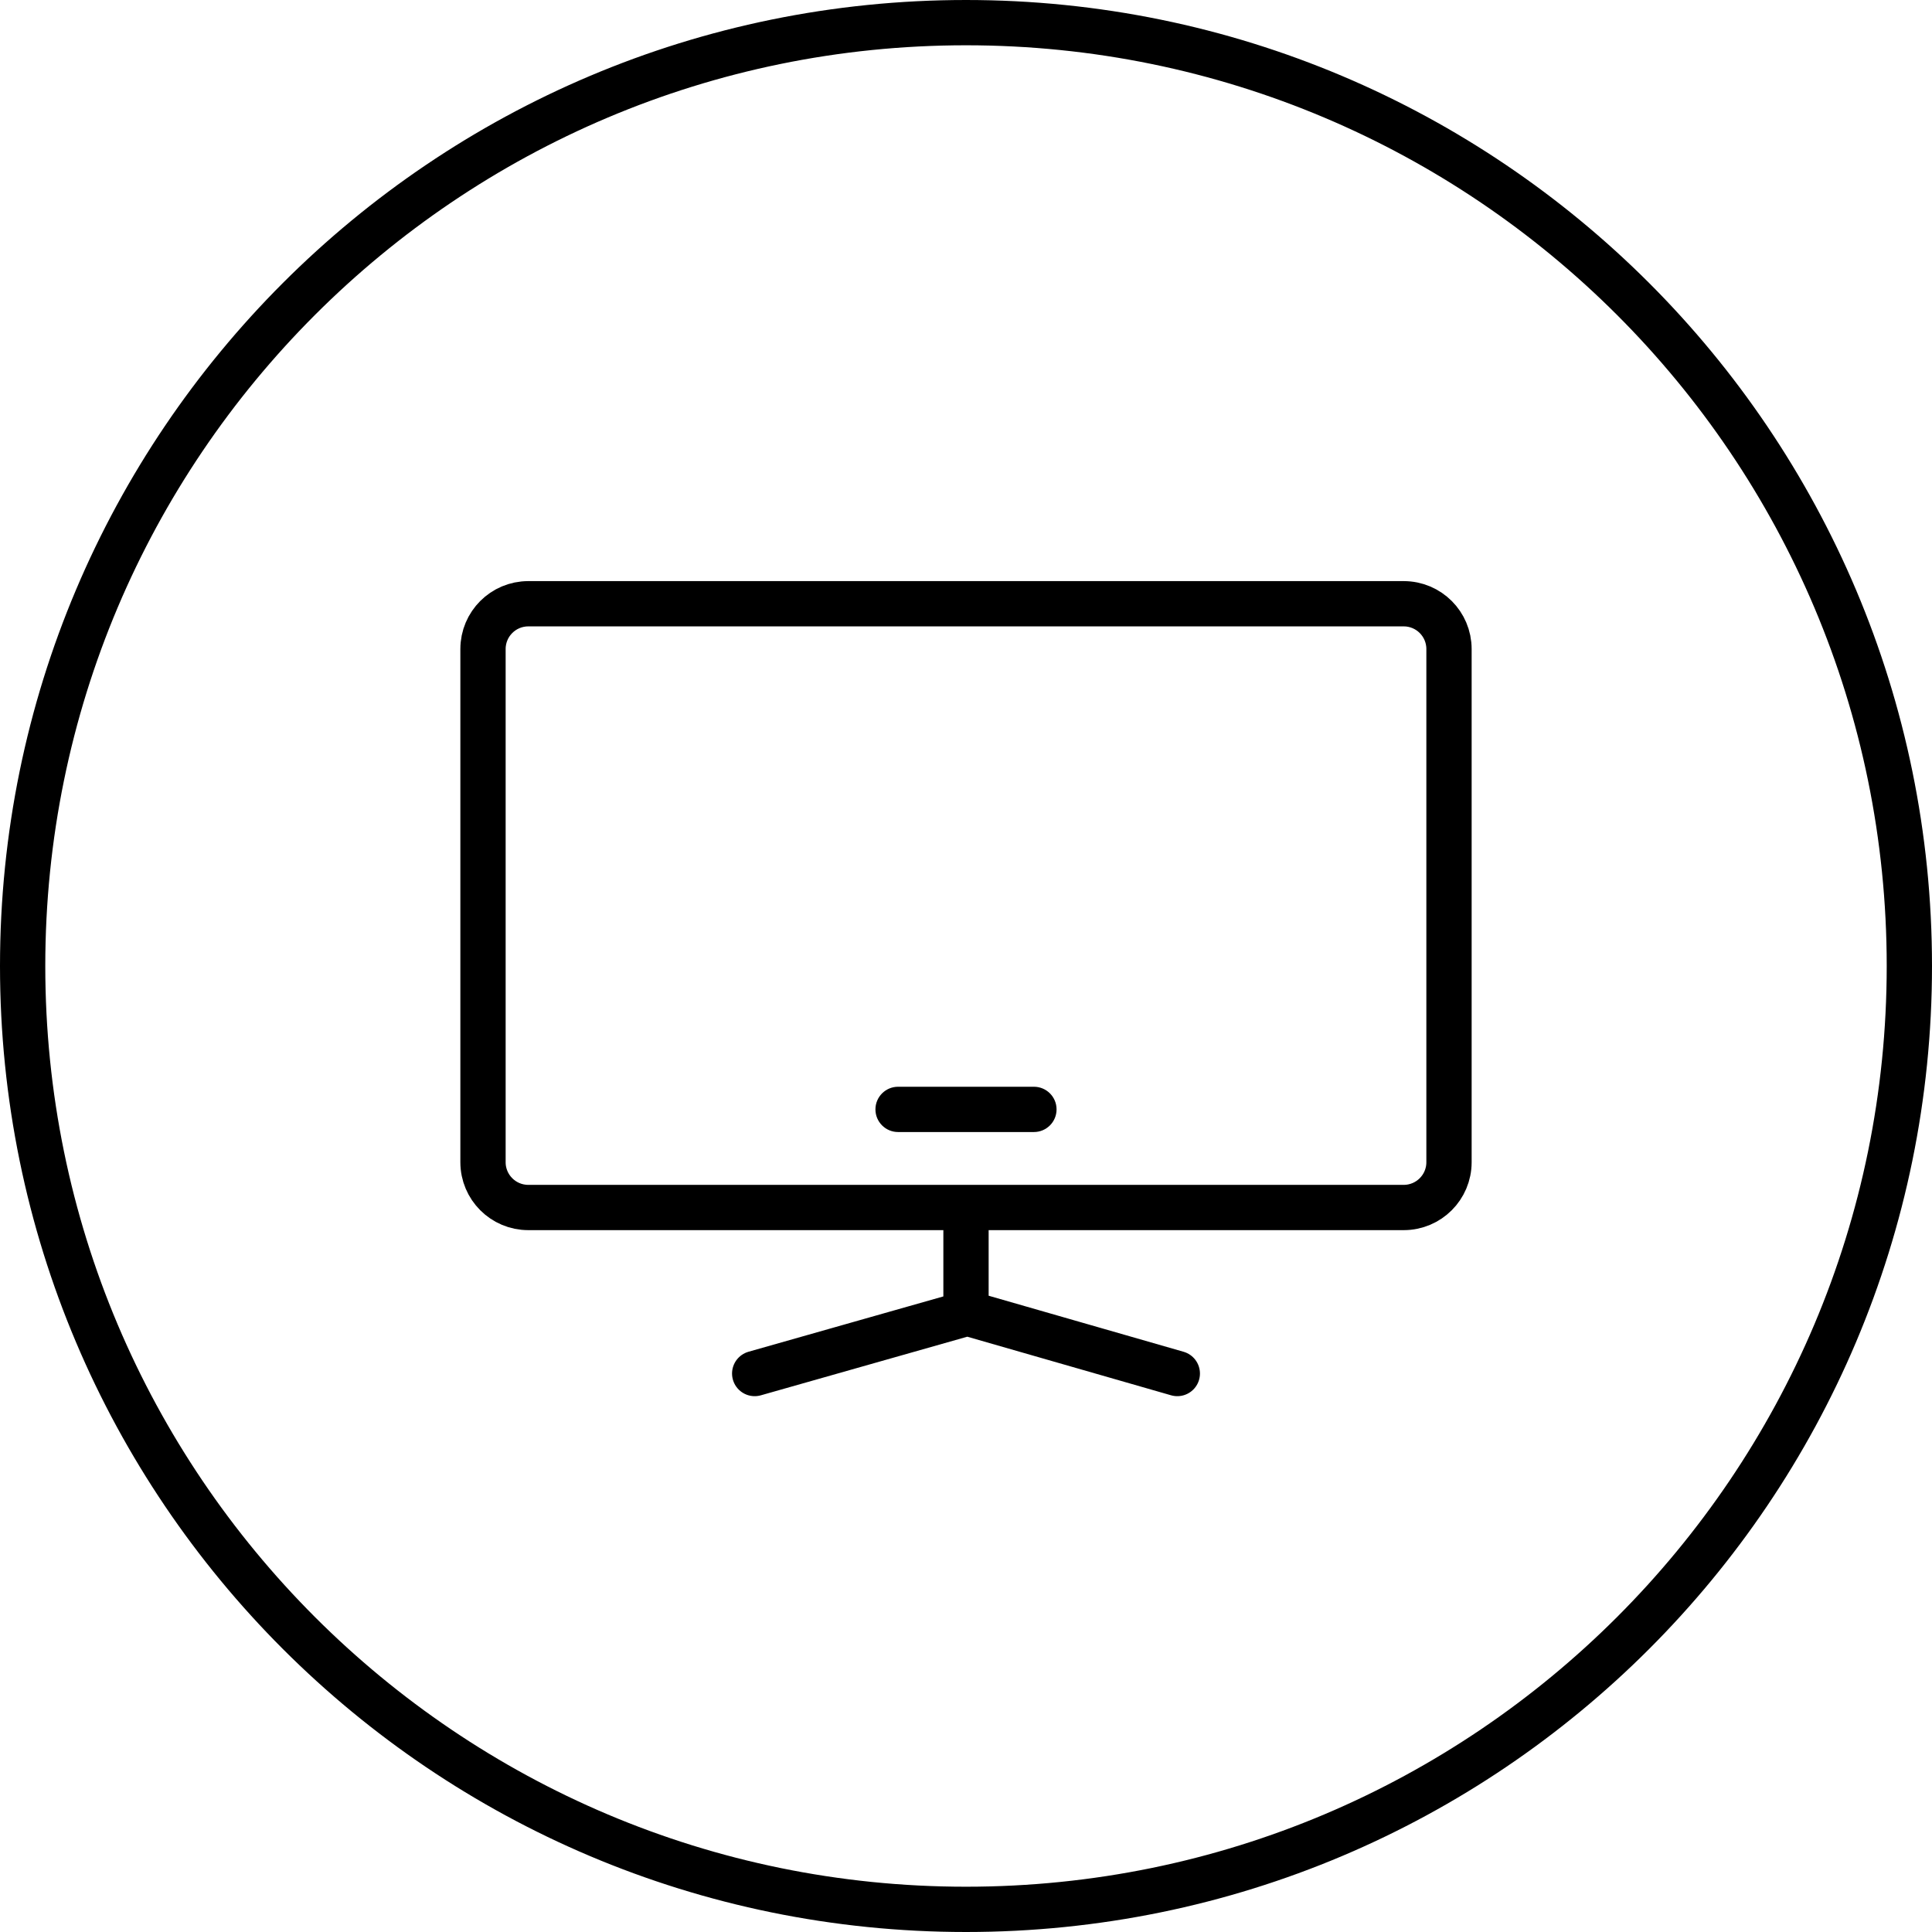
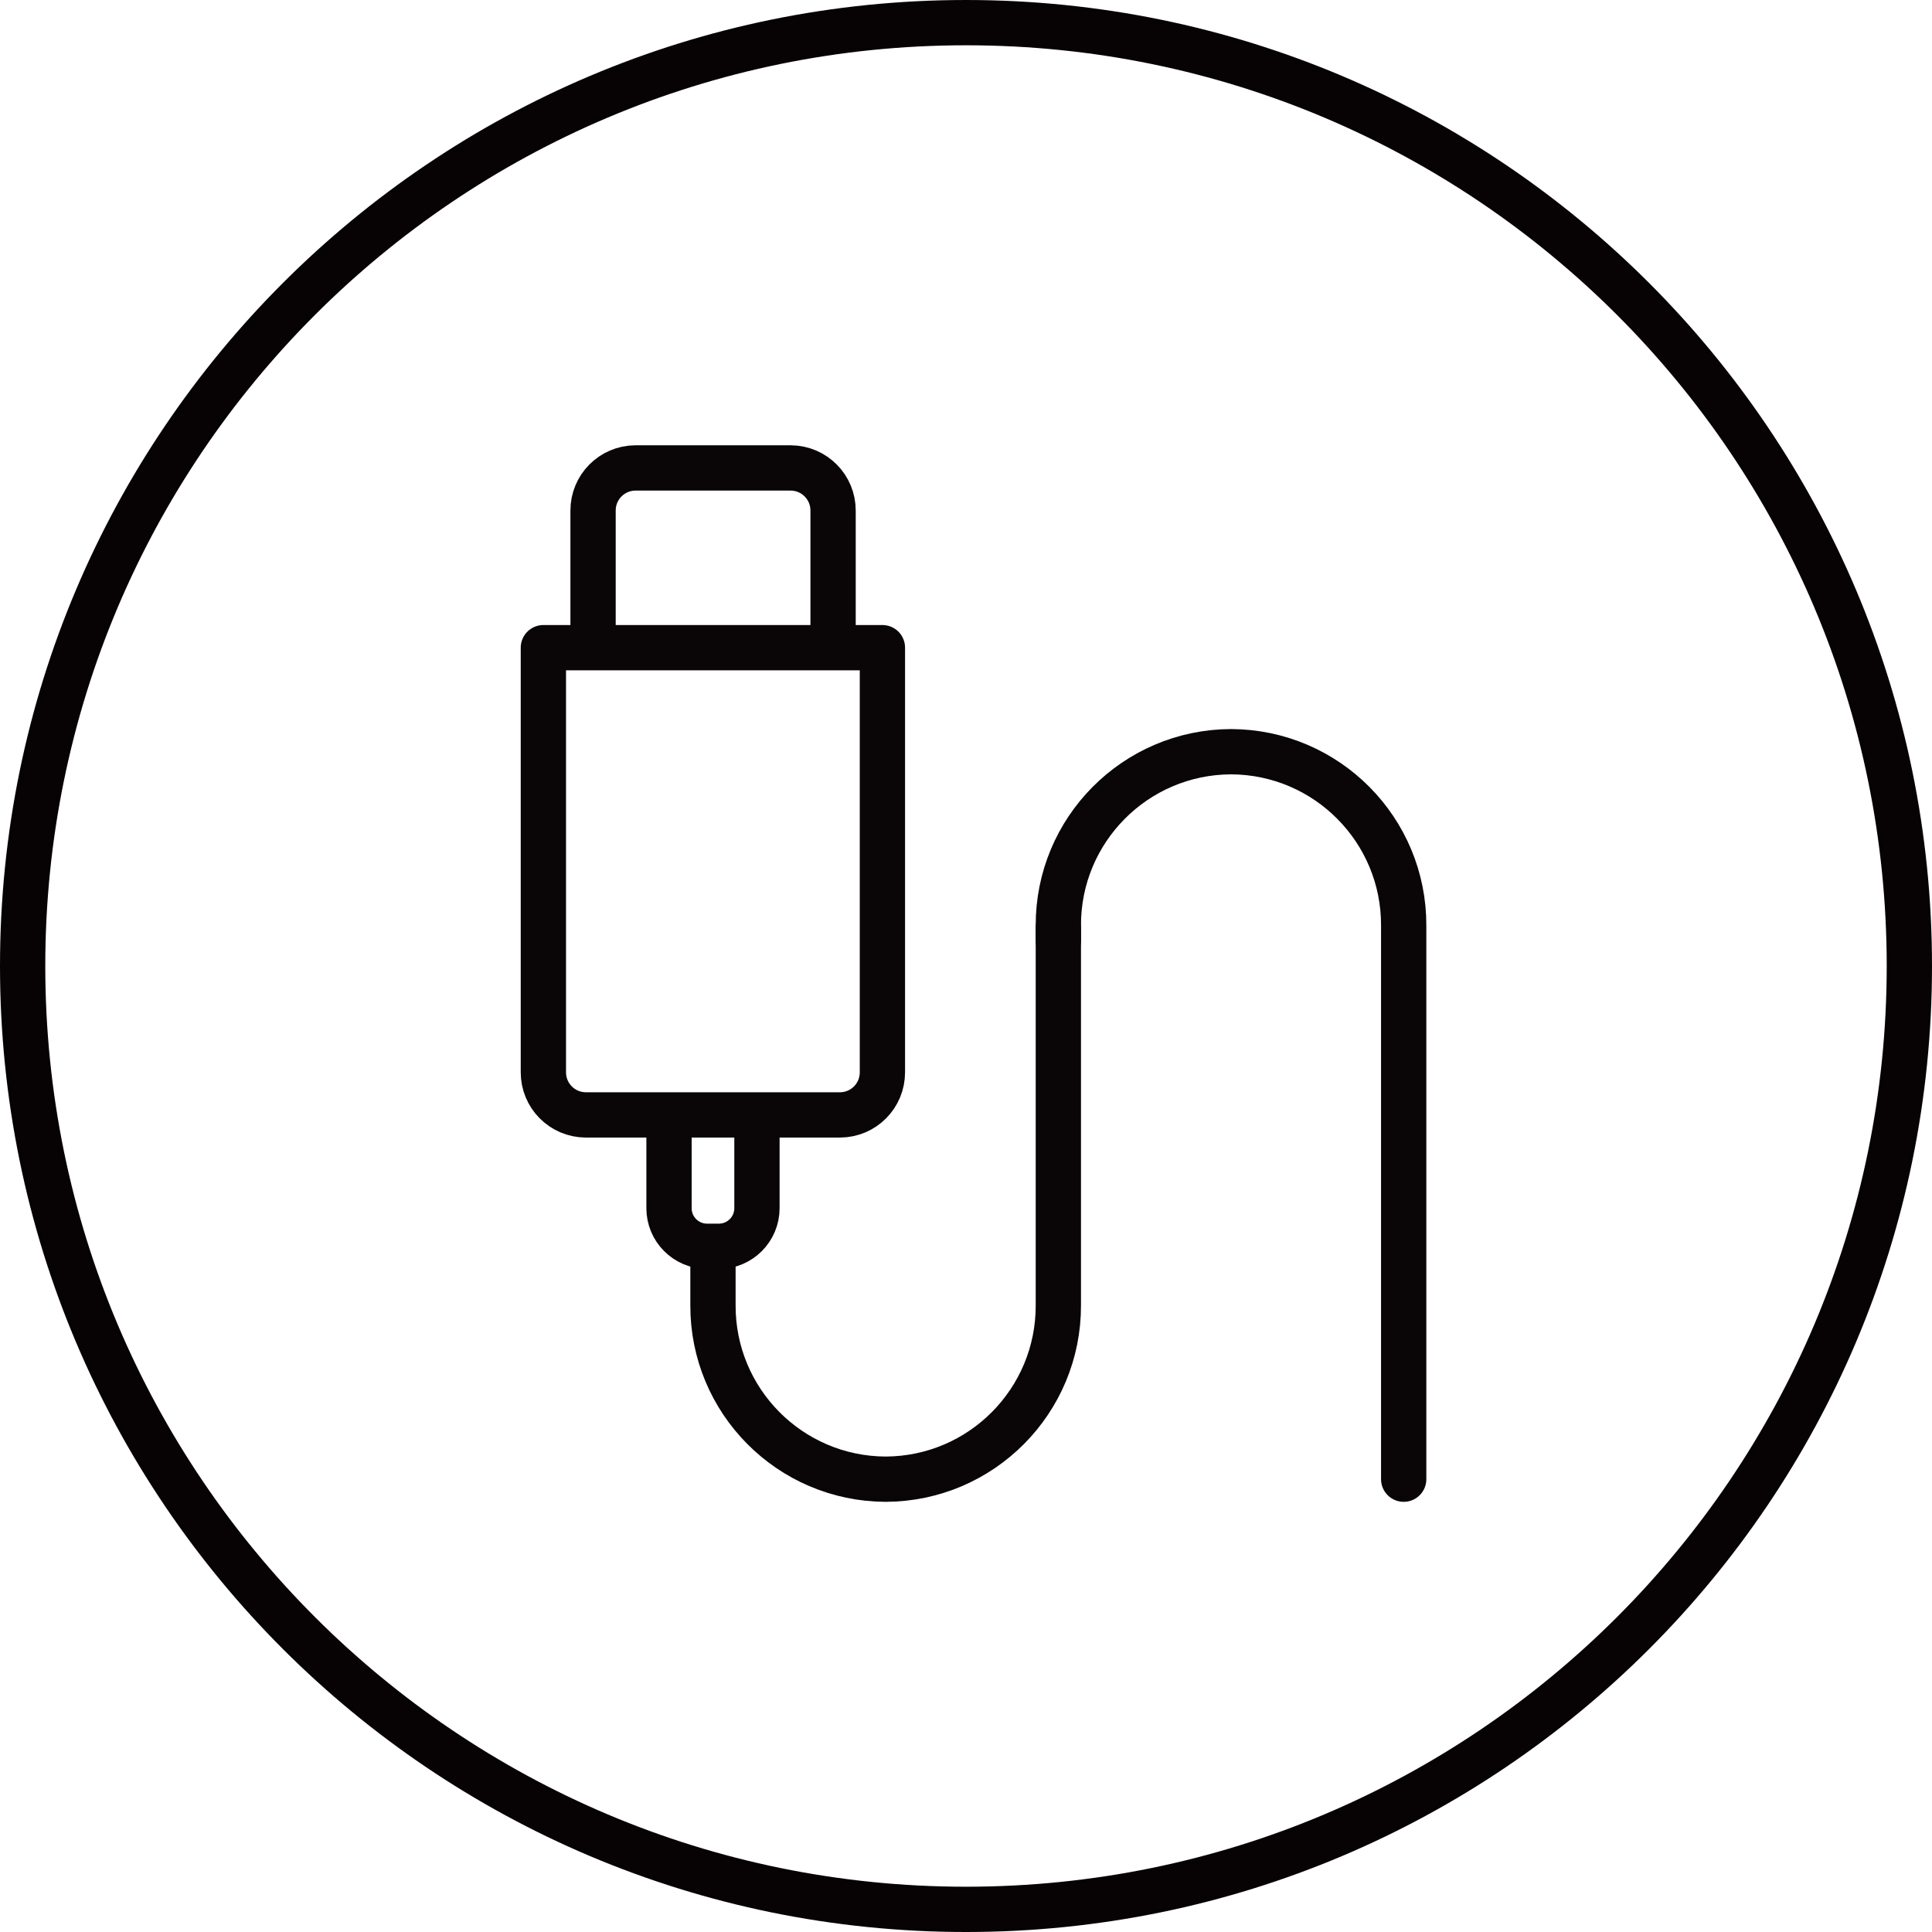
- <svg xmlns="http://www.w3.org/2000/svg" width="64" height="64" viewBox="0 0 64 64">
-   <g fill="none" fill-rule="evenodd">
-     <g>
-       <g>
-         <g>
-           <g>
-             <g stroke="#000" stroke-width="1.5" transform="translate(-727 -818) translate(128 414) translate(0 404) translate(599)">
-               <rect width="62.5" height="62.5" x=".75" y=".75" rx="31.25" />
-             </g>
-             <g>
-               <g>
-                 <g transform="translate(-727 -818) translate(128 414) translate(0 404) translate(599) translate(12 12) translate(4 8)">
-                   <rect width="32" height="20" stroke="#000" stroke-linecap="round" stroke-linejoin="round" stroke-width="1.5" rx="1.5" />
-                   <rect width="6" height="1.5" x="13" y="16" fill="#000" rx=".75" />
-                   <path stroke="#000" stroke-linecap="round" stroke-linejoin="round" stroke-width="1.5" d="M9 25.5L16.044 23.5 23 25.5M16 20.28L16 23.28" />
-                 </g>
-               </g>
-             </g>
-           </g>
+ <svg xmlns="http://www.w3.org/2000/svg" id="img_IT_64" width="64" height="64" viewBox="0 0 64 64">
+   <defs>
+     <style>
+             .cls-1,.cls-3,.cls-4{fill:none}.cls-3,.cls-4{stroke-width:1.5px;stroke:#0a0607;stroke-linecap:round}.cls-3{stroke-miterlimit:10}.cls-4{stroke-linejoin:round}
+         </style>
+   </defs>
+   <path id="Rectangle" d="M0 0H64V64H0z" class="cls-1" transform="translate(0 0)" />
+   <g id="GENDER_64" transform="translate(1093.088 -1284.695)">
+     <path id="Rectangle-61-6" d="M0 0H40V40H0z" class="cls-1" transform="translate(-1081.088 1296.694)" />
+     <g id="circle_128-6">
+       <path id="Path_51" d="M-1061.088 1284.695a32 32 0 0 1 32 32 32 32 0 0 1-32 32 32 32 0 0 1-32-32 32 32 0 0 1 32-32z" class="cls-1" />
+       <path id="Path_52" fill="none" stroke="#070203" stroke-miterlimit="10" stroke-width="1.5px" d="M-1061.088 1285.445a31.25 31.25 0 0 1 31.25 31.25 31.25 31.25 0 0 1-31.25 31.25 31.25 31.25 0 0 1-31.25-31.25 31.25 31.25 0 0 1 31.25-31.25z" />
+     </g>
+     <g id="img-6">
+       <g id="head-2">
+         <g id="그룹_137">
+           <g id="그룹_135" />
+           <g id="그룹_136" />
        </g>
+         <g id="그룹_138">
+           <path id="Rectangle-62-6" d="M-1068.013 1321.743v2.971a1.262 1.262 0 0 1-1.256 1.266h-.4a1.261 1.261 0 0 1-1.257-1.265v-2.971" class="cls-4" />
+           <path id="패스_40" d="M-1075.088 1306.15v14.063a1.41 1.41 0 0 0 1.405 1.415h8.426a1.409 1.409 0 0 0 1.4-1.415v-14.063z" class="cls-4" />
+           <path id="패스_41" d="M-1065.491 1306.036v-4.425a1.41 1.41 0 0 0-1.4-1.415h-5.151a1.409 1.409 0 0 0-1.4 1.415v4.425" class="cls-4" />
+         </g>
+       </g>
+       <g id="line-2">
+         <path id="패스_42" d="M-1069.47 1326.336v1.595a5.743 5.743 0 0 0 5.72 5.764 5.743 5.743 0 0 0 5.721-5.764v-12.495" class="cls-4" />
+         <path id="패스_43" d="M-1058.029 1315.847v-.488a5.741 5.741 0 0 1 5.72-5.763 5.741 5.741 0 0 1 5.72 5.763v18.336" class="cls-4" />
      </g>
    </g>
  </g>
</svg>
